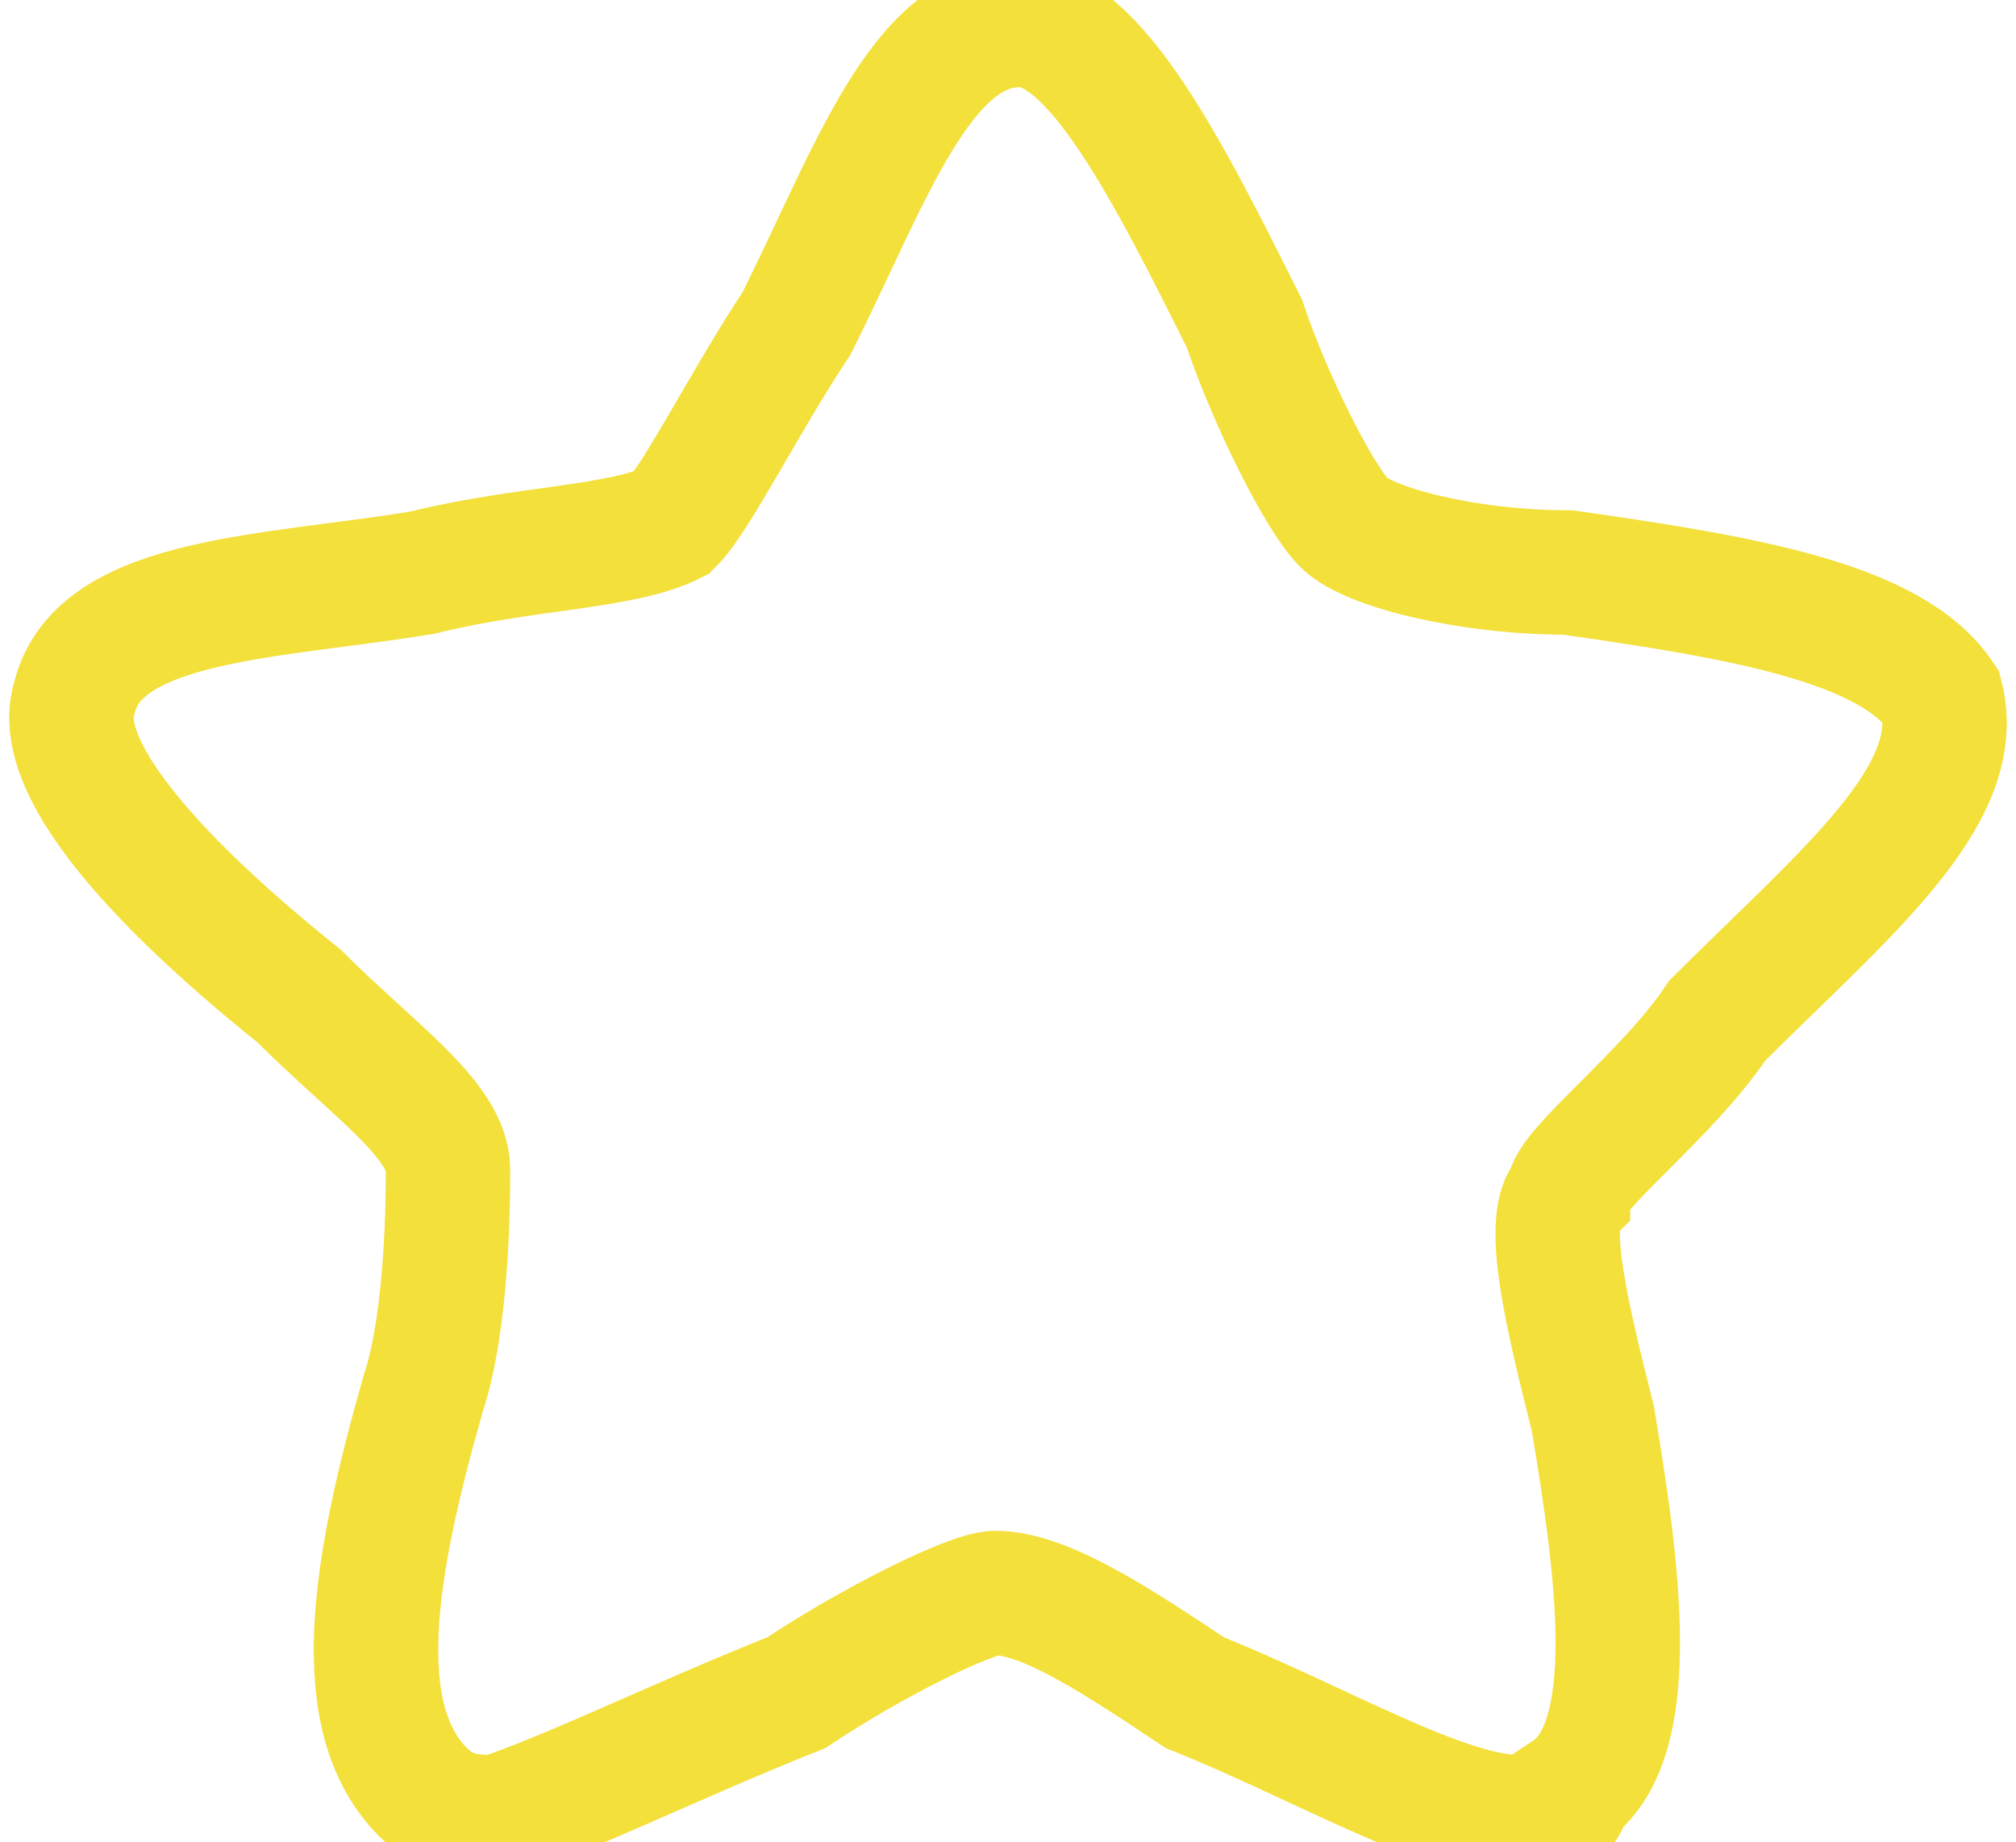
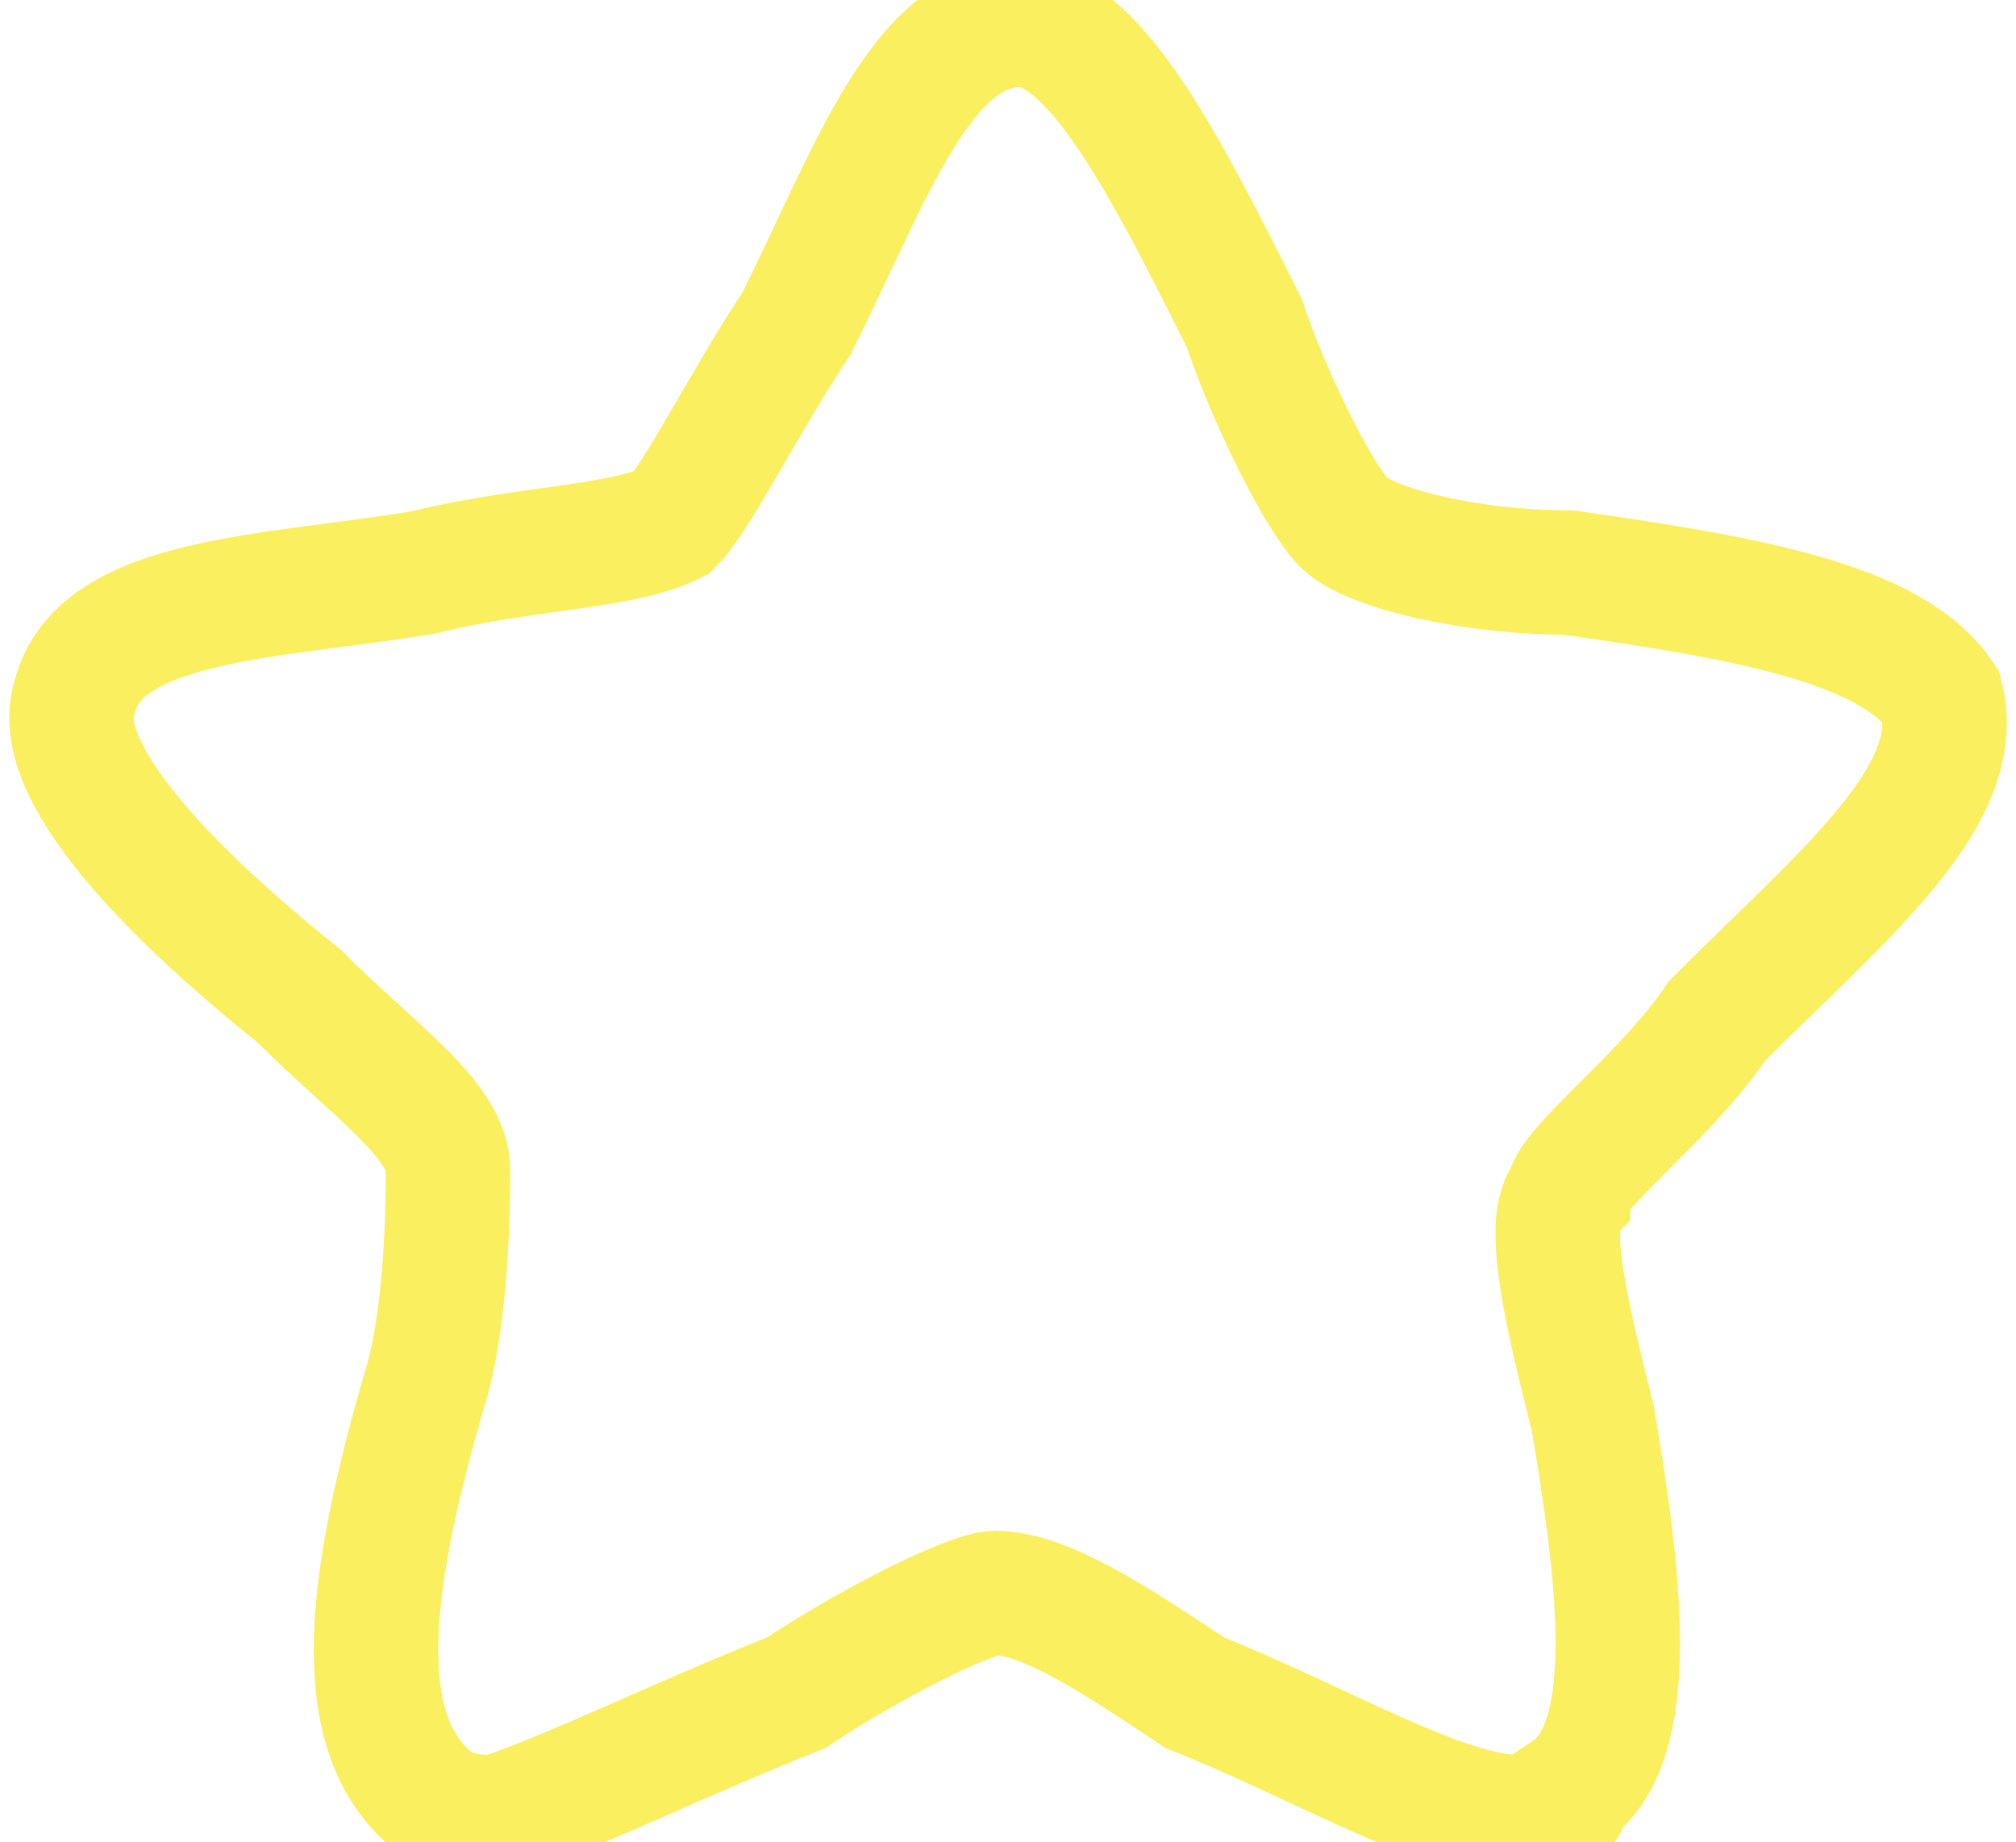
<svg xmlns="http://www.w3.org/2000/svg" version="1.1" id="_x31_" x="0px" y="0px" viewBox="-0.2 0 8.1 7.4" style="enable-background:new 0 0 7.7 7.4;" xml:space="preserve">
  <style type="text/css">
- 	.st0{fill-rule:evenodd;clip-rule:evenodd;fill:none;stroke:#F3E03A;stroke-width:0.5;stroke-miterlimit:22.926;}
+ 	.st0{fill-rule:evenodd;clip-rule:evenodd;fill:none;stroke:#faef5f;stroke-width:0.5;stroke-miterlimit:22.926;}
</style>
  <path class="st0" d="M7.6,2.8C7.4,2.5,6.8,2.4,6.1,2.3c-0.4,0-0.8-0.1-0.9-0.2C5.1,2,4.9,1.6,4.8,1.3C4.5,0.7,4.2,0.1,3.9,0.1l0,0  c-0.4,0-0.6,0.6-0.9,1.2C2.8,1.6,2.6,2,2.5,2.1C2.3,2.2,1.9,2.2,1.5,2.3C0.9,2.4,0.2,2.4,0.1,2.8C0,3.1,0.5,3.6,1,4  c0.3,0.3,0.6,0.5,0.6,0.7c0,0.1,0,0.6-0.1,0.9C1.3,6.3,1.2,6.9,1.5,7.2c0.1,0.1,0.2,0.1,0.3,0.1C2.1,7.2,2.5,7,3,6.8  c0.3-0.2,0.7-0.4,0.8-0.4c0.2,0,0.5,0.2,0.8,0.4C5.1,7,5.6,7.3,5.9,7.3c0.1,0,0.2,0,0.2-0.1C6.4,7,6.3,6.3,6.2,5.7  C6.1,5.3,6,4.9,6.1,4.8c0-0.1,0.4-0.4,0.6-0.7C7.2,3.6,7.7,3.2,7.6,2.8z" />
</svg>
